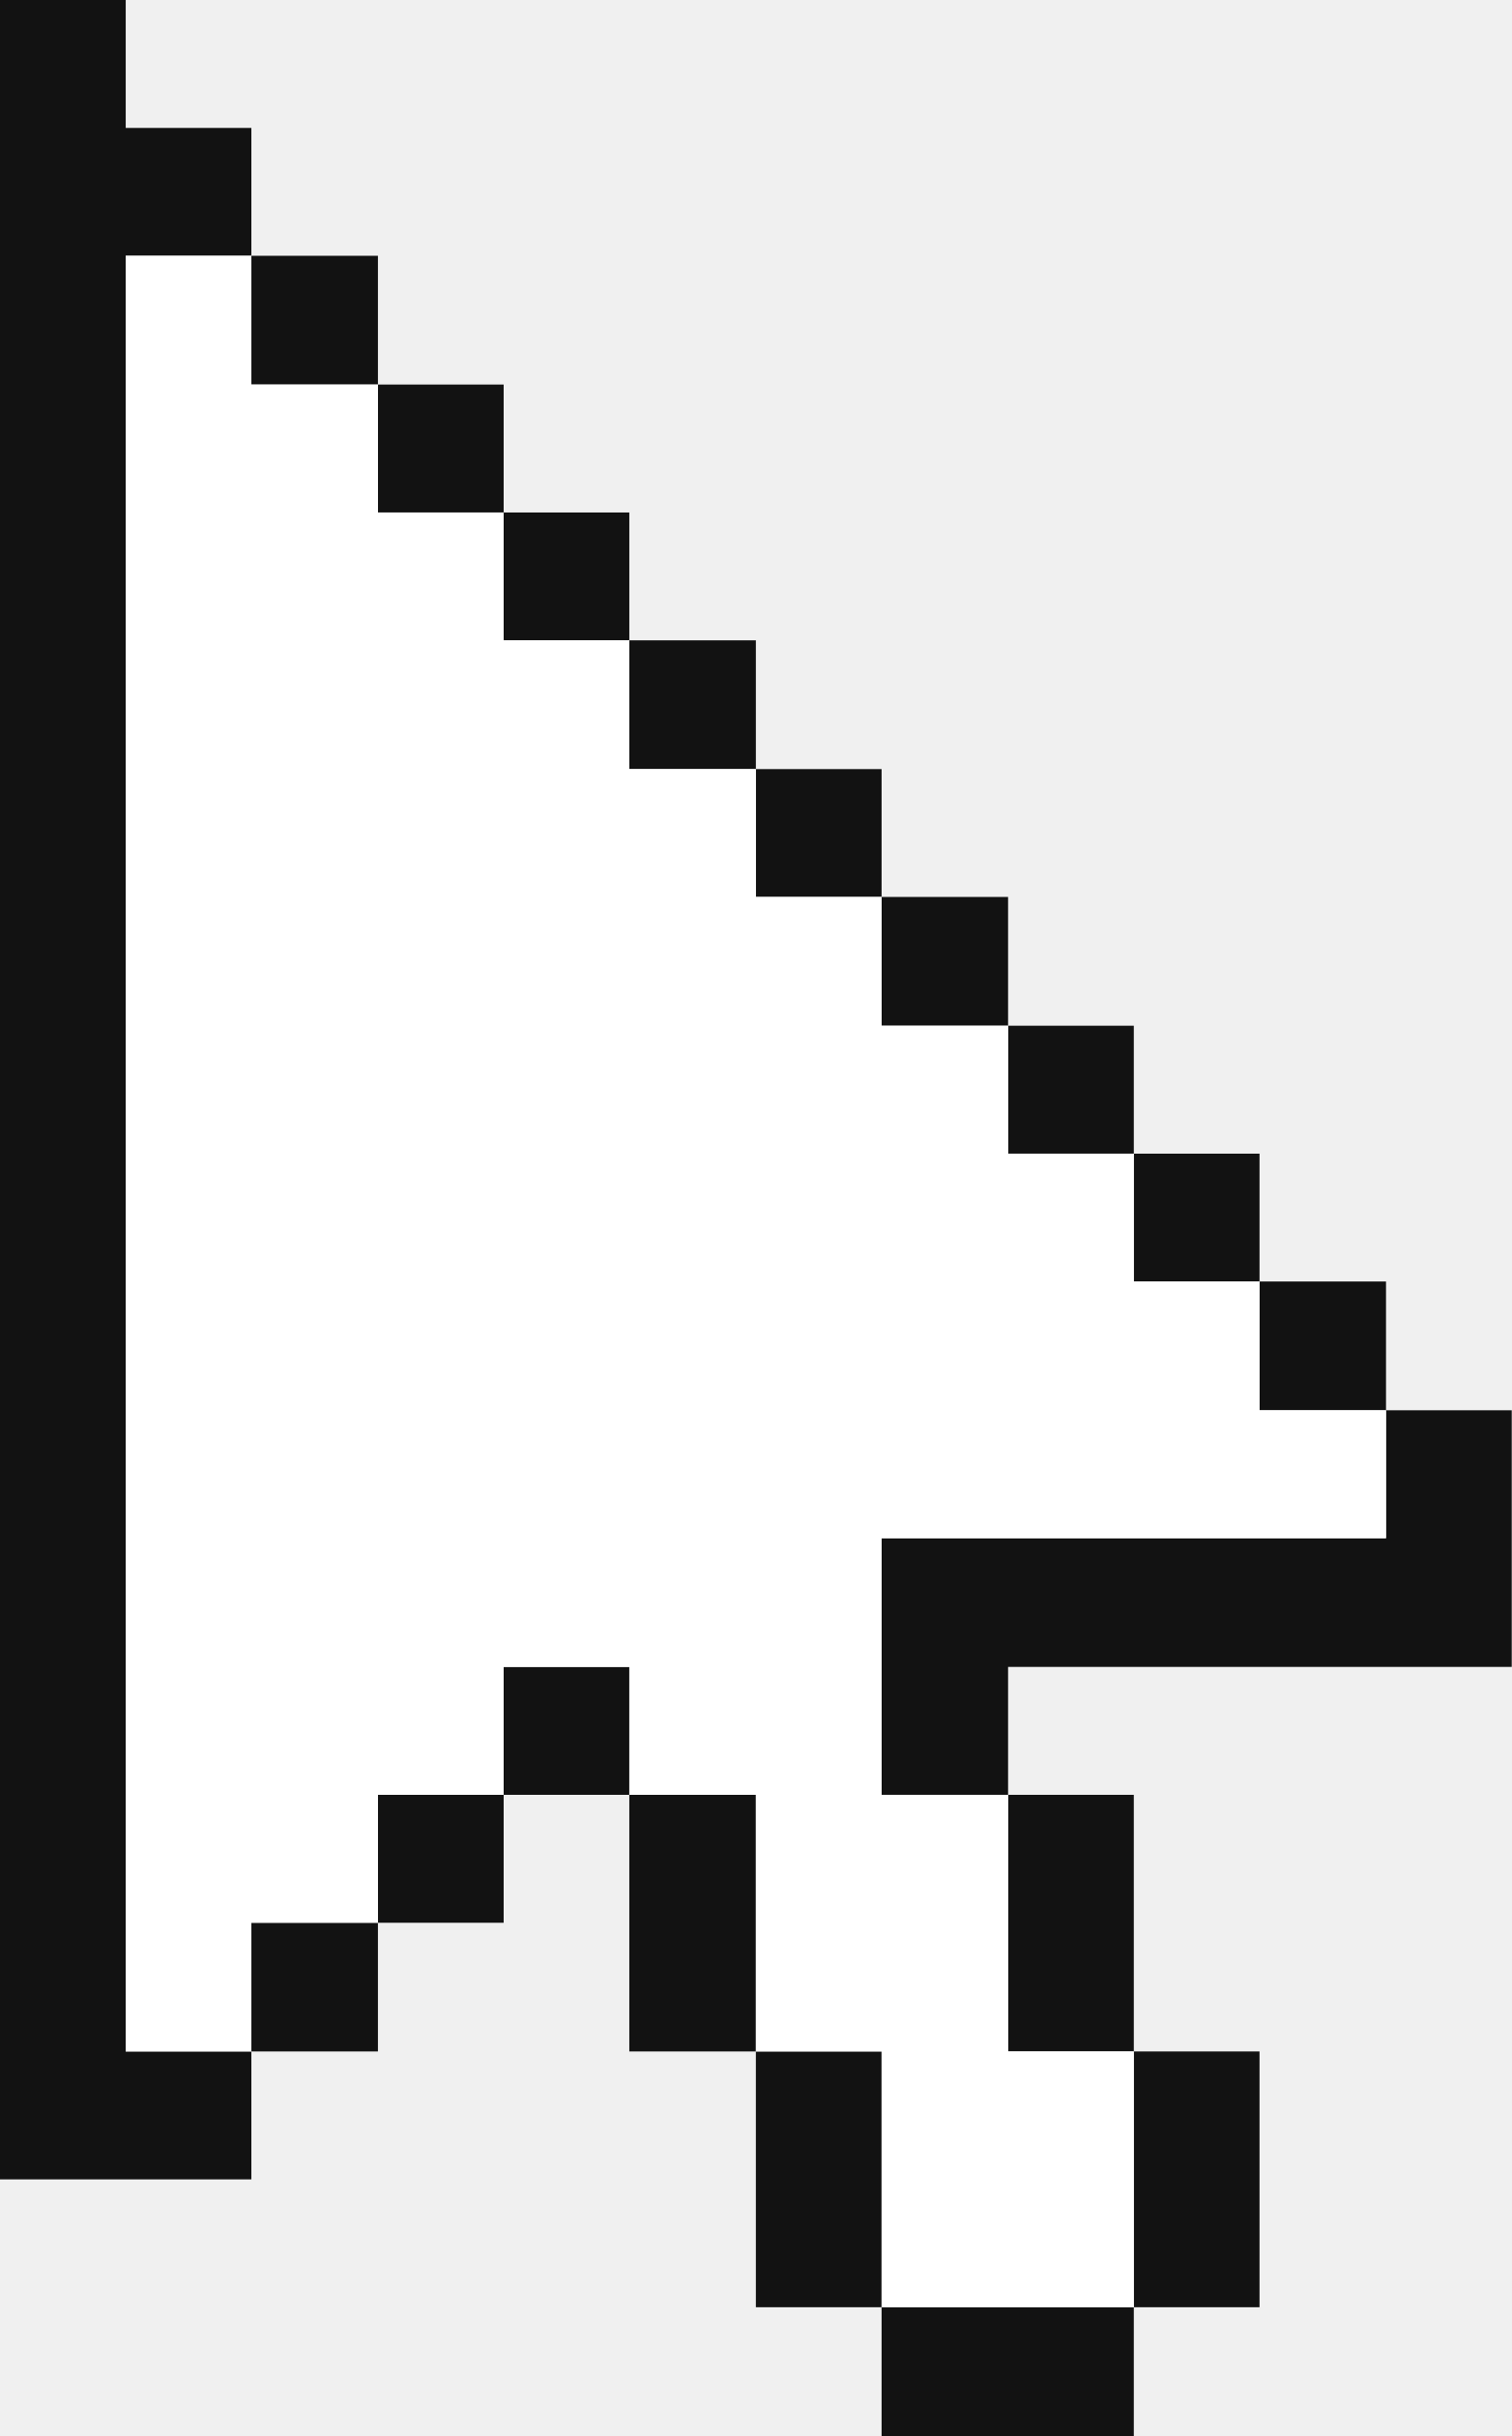
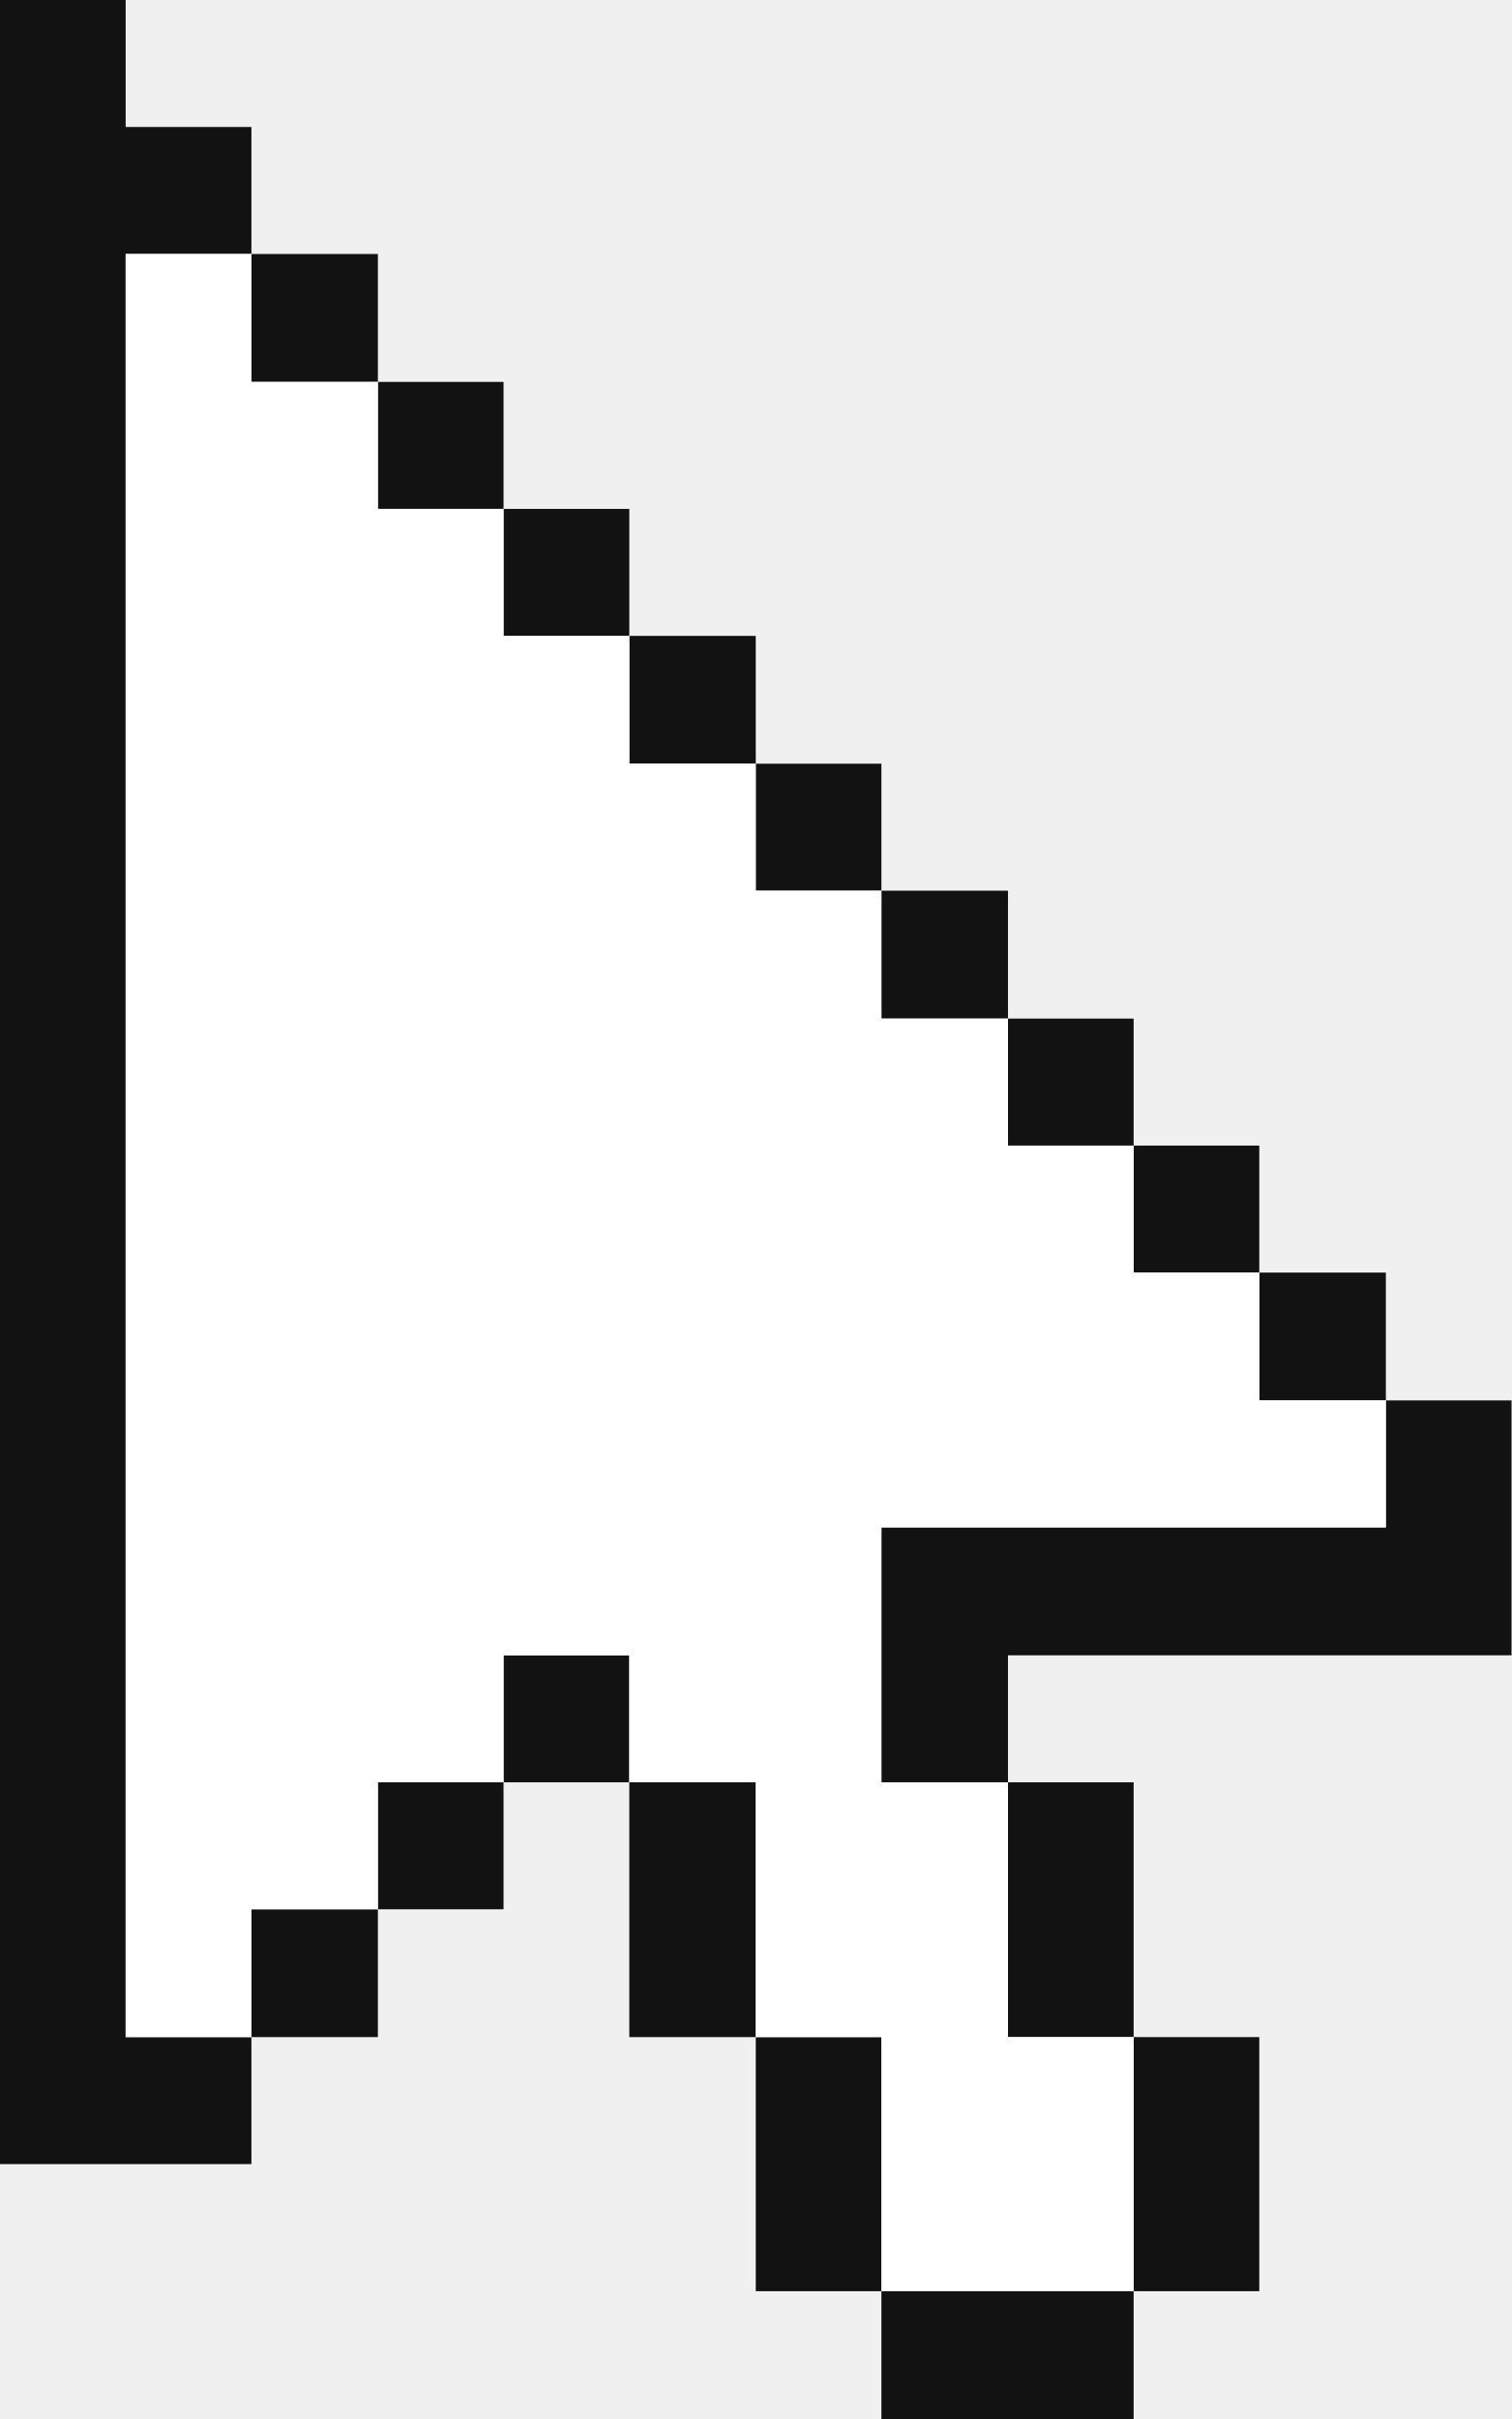
- <svg xmlns="http://www.w3.org/2000/svg" width="18" height="29" viewBox="0 0 18 29" fill="none">
-   <path d="M10.497 18.312V21.367H12.003V19.844H18V16.789H16.503V18.312H10.497Z" fill="#121212" />
-   <path d="M14.997 15.256H16.503V16.789H14.997V15.256Z" fill="#121212" />
-   <path d="M13.5 24.422H14.997V27.467H13.5V24.422Z" fill="#121212" />
-   <path d="M13.5 13.734H14.997V15.256H13.5V13.734Z" fill="#121212" />
-   <path d="M12.003 21.367H13.5V24.422H12.003V21.367Z" fill="#121212" />
-   <path d="M12.003 12.211H13.5V13.734H12.003V12.211Z" fill="#121212" />
-   <path d="M10.497 27.467H13.5V29H10.497V27.467Z" fill="#121212" />
-   <path d="M10.497 10.678H12.003V12.211H10.497V10.678Z" fill="#121212" />
-   <path d="M9 24.422H10.497V27.467H9V24.422Z" fill="#121212" />
-   <path d="M9 9.156H10.497V10.678H9V9.156Z" fill="#121212" />
-   <path d="M7.493 21.367H9V24.422H7.493V21.367Z" fill="#121212" />
-   <path d="M7.493 7.623H9V9.156L7.493 9.156V7.623Z" fill="#121212" />
-   <path d="M5.997 19.844H7.493V21.367H5.997V19.844Z" fill="#121212" />
-   <path d="M5.997 6.101H7.493V7.623H5.997V6.101Z" fill="#121212" />
-   <path d="M4.5 21.367H5.997V22.89H4.5V21.367Z" fill="#121212" />
-   <path d="M4.5 4.578H5.997V6.101H4.5V4.578Z" fill="#121212" />
-   <path d="M2.993 22.89H4.5V24.422H2.993V22.89Z" fill="#121212" />
-   <path d="M2.993 3.045H4.5V4.578H2.993V3.045Z" fill="#121212" />
-   <path d="M0 0V25.945H2.993V24.422H1.497V3.045H2.993V1.523H1.497V0H0Z" fill="#121212" />
-   <path d="M10.497 21.367V18.312H16.503V16.789H14.997V15.256H13.5V13.734H12.003V12.211H10.497V10.678H9V9.156L7.493 9.156V7.623H5.997V6.101H4.5V4.578H2.993V3.045H1.497V24.422H2.993V22.89H4.5V21.367H5.997V19.844H7.493V21.367H9V24.422H10.497V27.467H13.5V24.422H12.003V21.367H10.497Z" fill="white" />
+ <svg xmlns="http://www.w3.org/2000/svg" width="15" height="24" viewBox="0 0 15 24" fill="none">
+   <path d="M8.747 15.154V17.683H10.003V16.423H15V13.894H13.753V15.154H8.747Z" fill="#121212" />
+   <path d="M12.497 12.626H13.753V13.894H12.497V12.626Z" fill="#121212" />
+   <path d="M11.25 20.211H12.497V22.732H11.25V20.211Z" fill="#121212" />
+   <path d="M11.25 11.366H12.497V12.626H11.25V11.366Z" fill="#121212" />
+   <path d="M10.003 17.683H11.25V20.211H10.003V17.683Z" fill="#121212" />
+   <path d="M10.003 10.106H11.25V11.366H10.003V10.106Z" fill="#121212" />
+   <path d="M8.747 22.732H11.25V24H8.747V22.732Z" fill="#121212" />
+   <path d="M8.747 8.837H10.003V10.106H8.747V8.837Z" fill="#121212" />
+   <path d="M7.5 20.211H8.747V22.732H7.5V20.211Z" fill="#121212" />
+   <path d="M7.5 7.577H8.747V8.837H7.5V7.577Z" fill="#121212" />
+   <path d="M6.245 17.683H7.5V20.211H6.245V17.683Z" fill="#121212" />
+   <path d="M6.245 6.309H7.5V7.577L6.245 7.577V6.309Z" fill="#121212" />
+   <path d="M4.997 16.423H6.245V17.683H4.997V16.423Z" fill="#121212" />
+   <path d="M4.997 5.049H6.245V6.309H4.997V5.049Z" fill="#121212" />
+   <path d="M3.75 17.683H4.997V18.943H3.75V17.683Z" fill="#121212" />
+   <path d="M3.75 3.789H4.997V5.049H3.75V3.789Z" fill="#121212" />
+   <path d="M2.495 18.943H3.75V20.211H2.495V18.943Z" fill="#121212" />
+   <path d="M2.495 2.52H3.75V3.789H2.495V2.52Z" fill="#121212" />
+   <path d="M0 0V21.471H2.495V20.211H1.247V2.52H2.495V1.26H1.247V0H0Z" fill="#121212" />
+   <path d="M8.747 17.683V15.154H13.753V13.894H12.497V12.626H11.25V11.366H10.003V10.106H8.747V8.837H7.5V7.577L6.245 7.577V6.309H4.997V5.049H3.75V3.789H2.495V2.52H1.247V20.211H2.495V18.943H3.75V17.683H4.997V16.423H6.245V17.683H7.5V20.211H8.747V22.732H11.25V20.211H10.003V17.683H8.747Z" fill="white" />
</svg>
